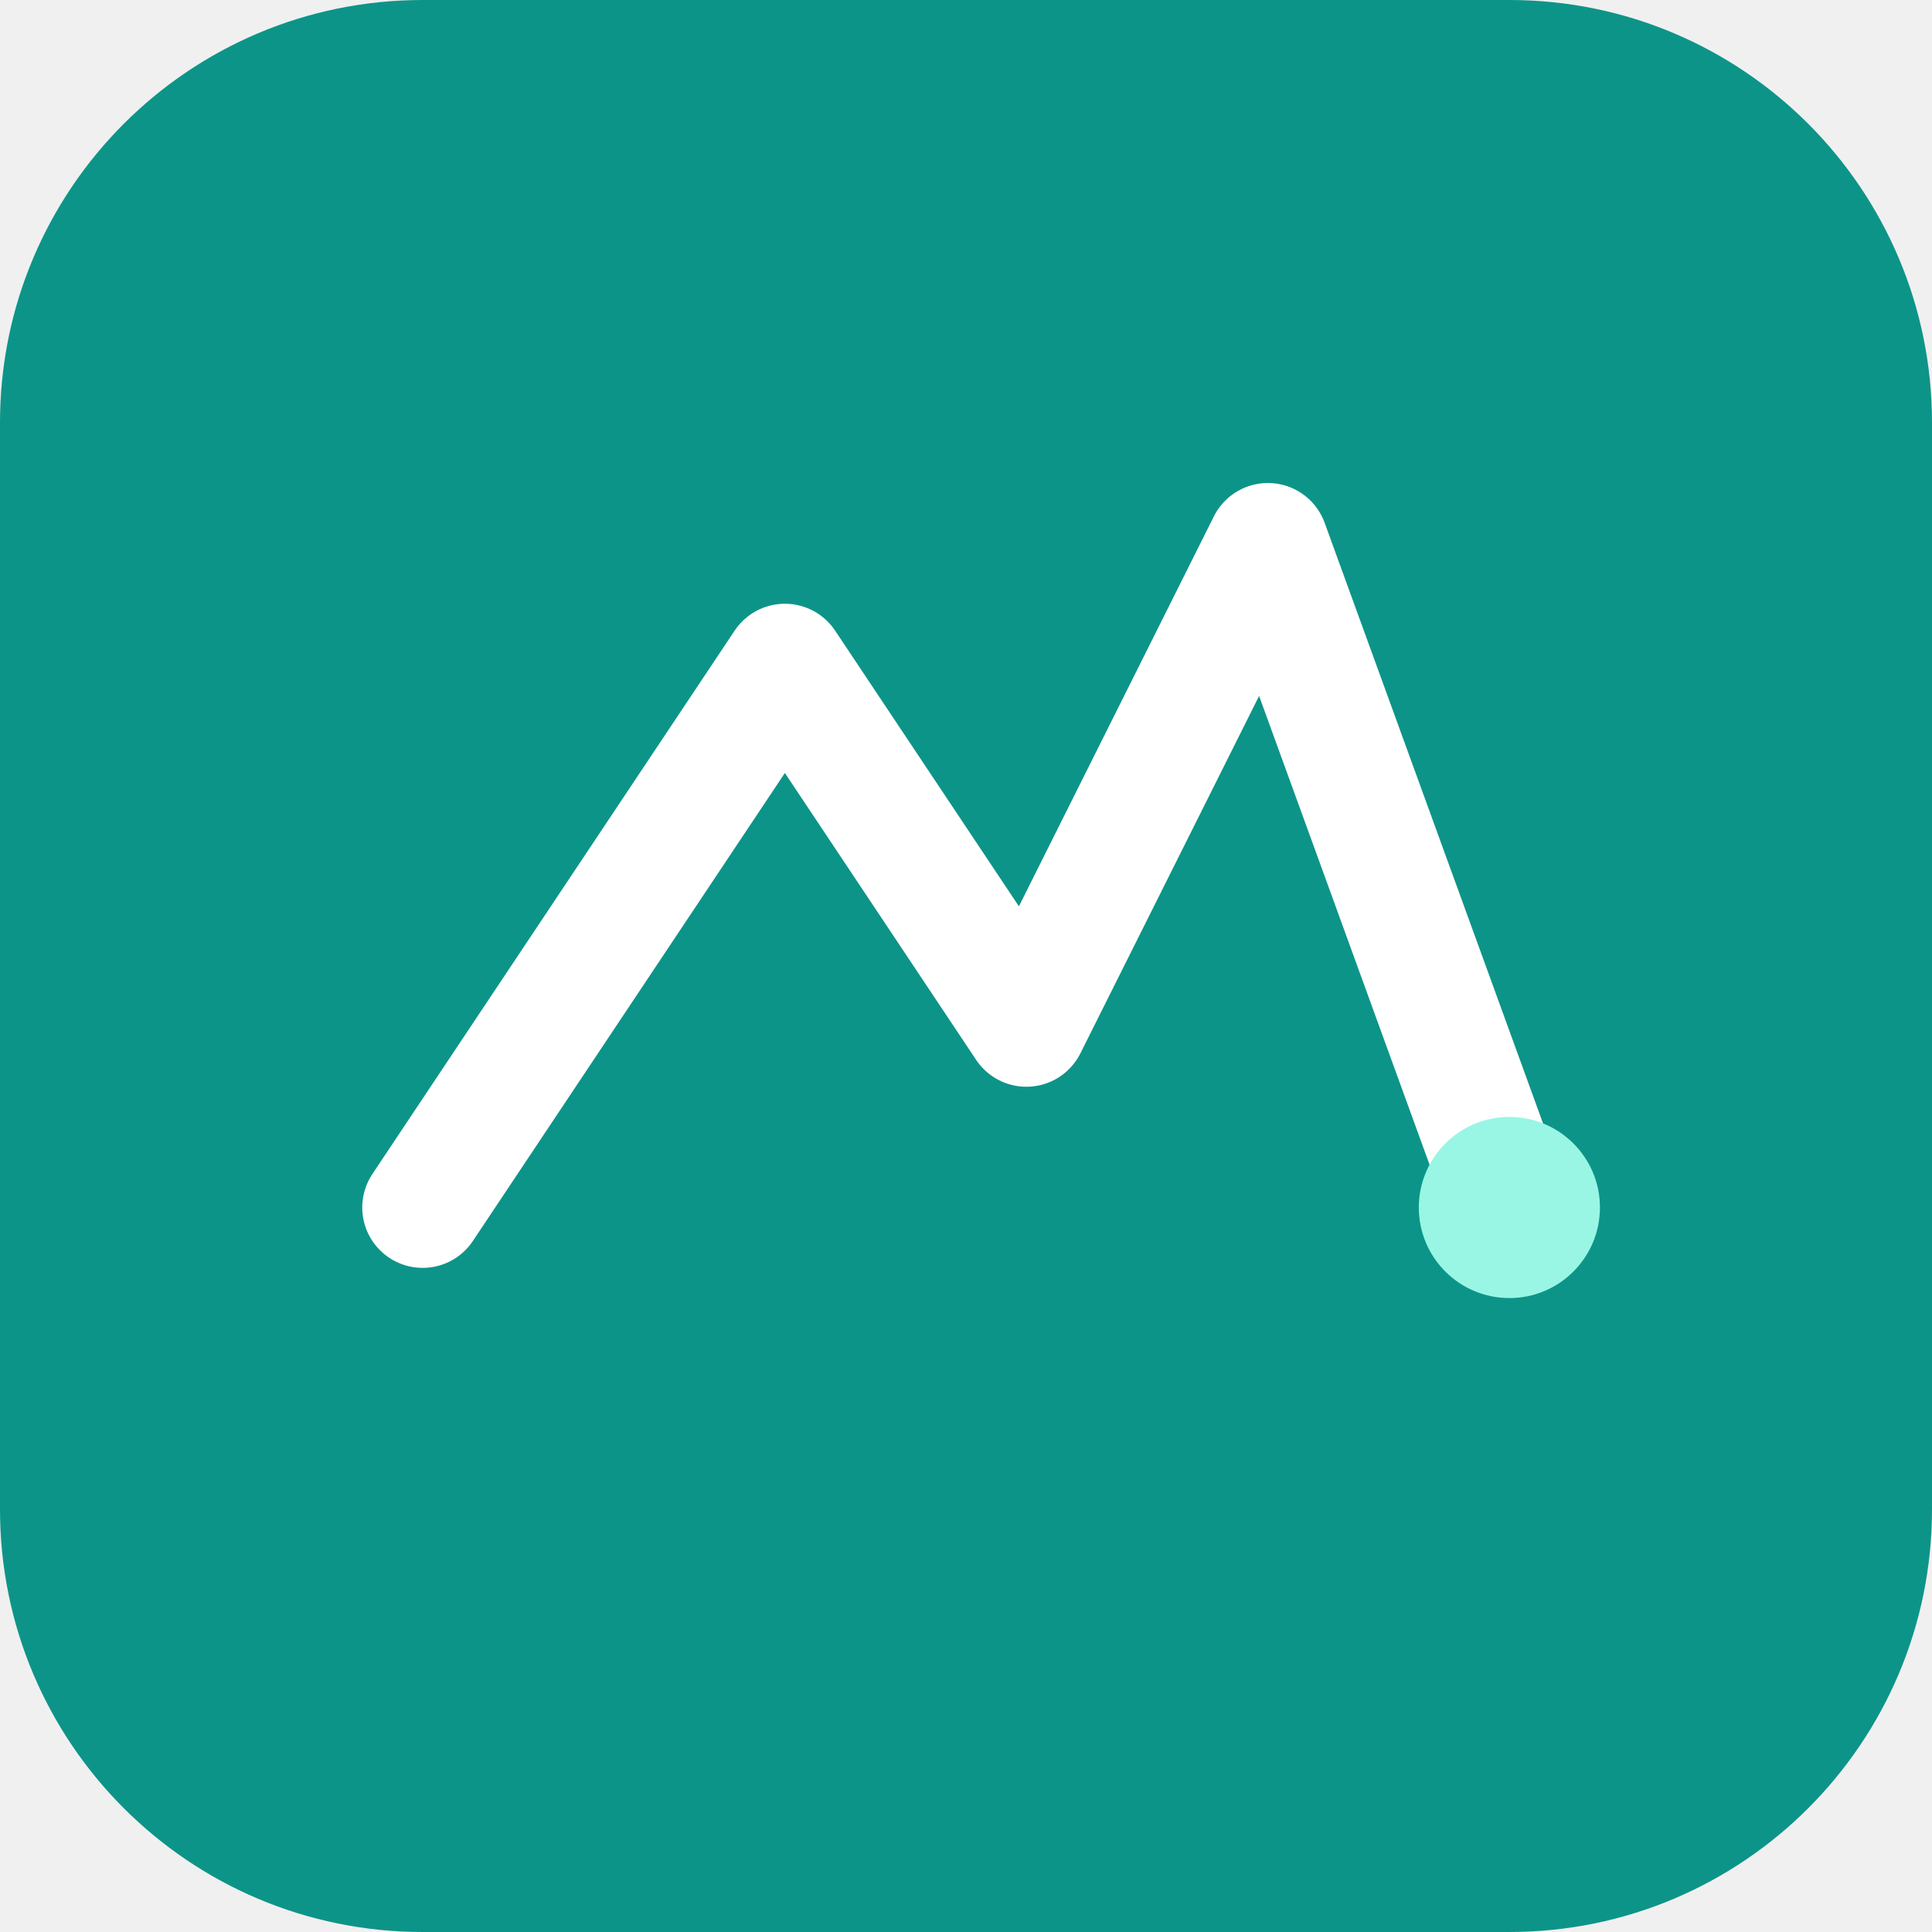
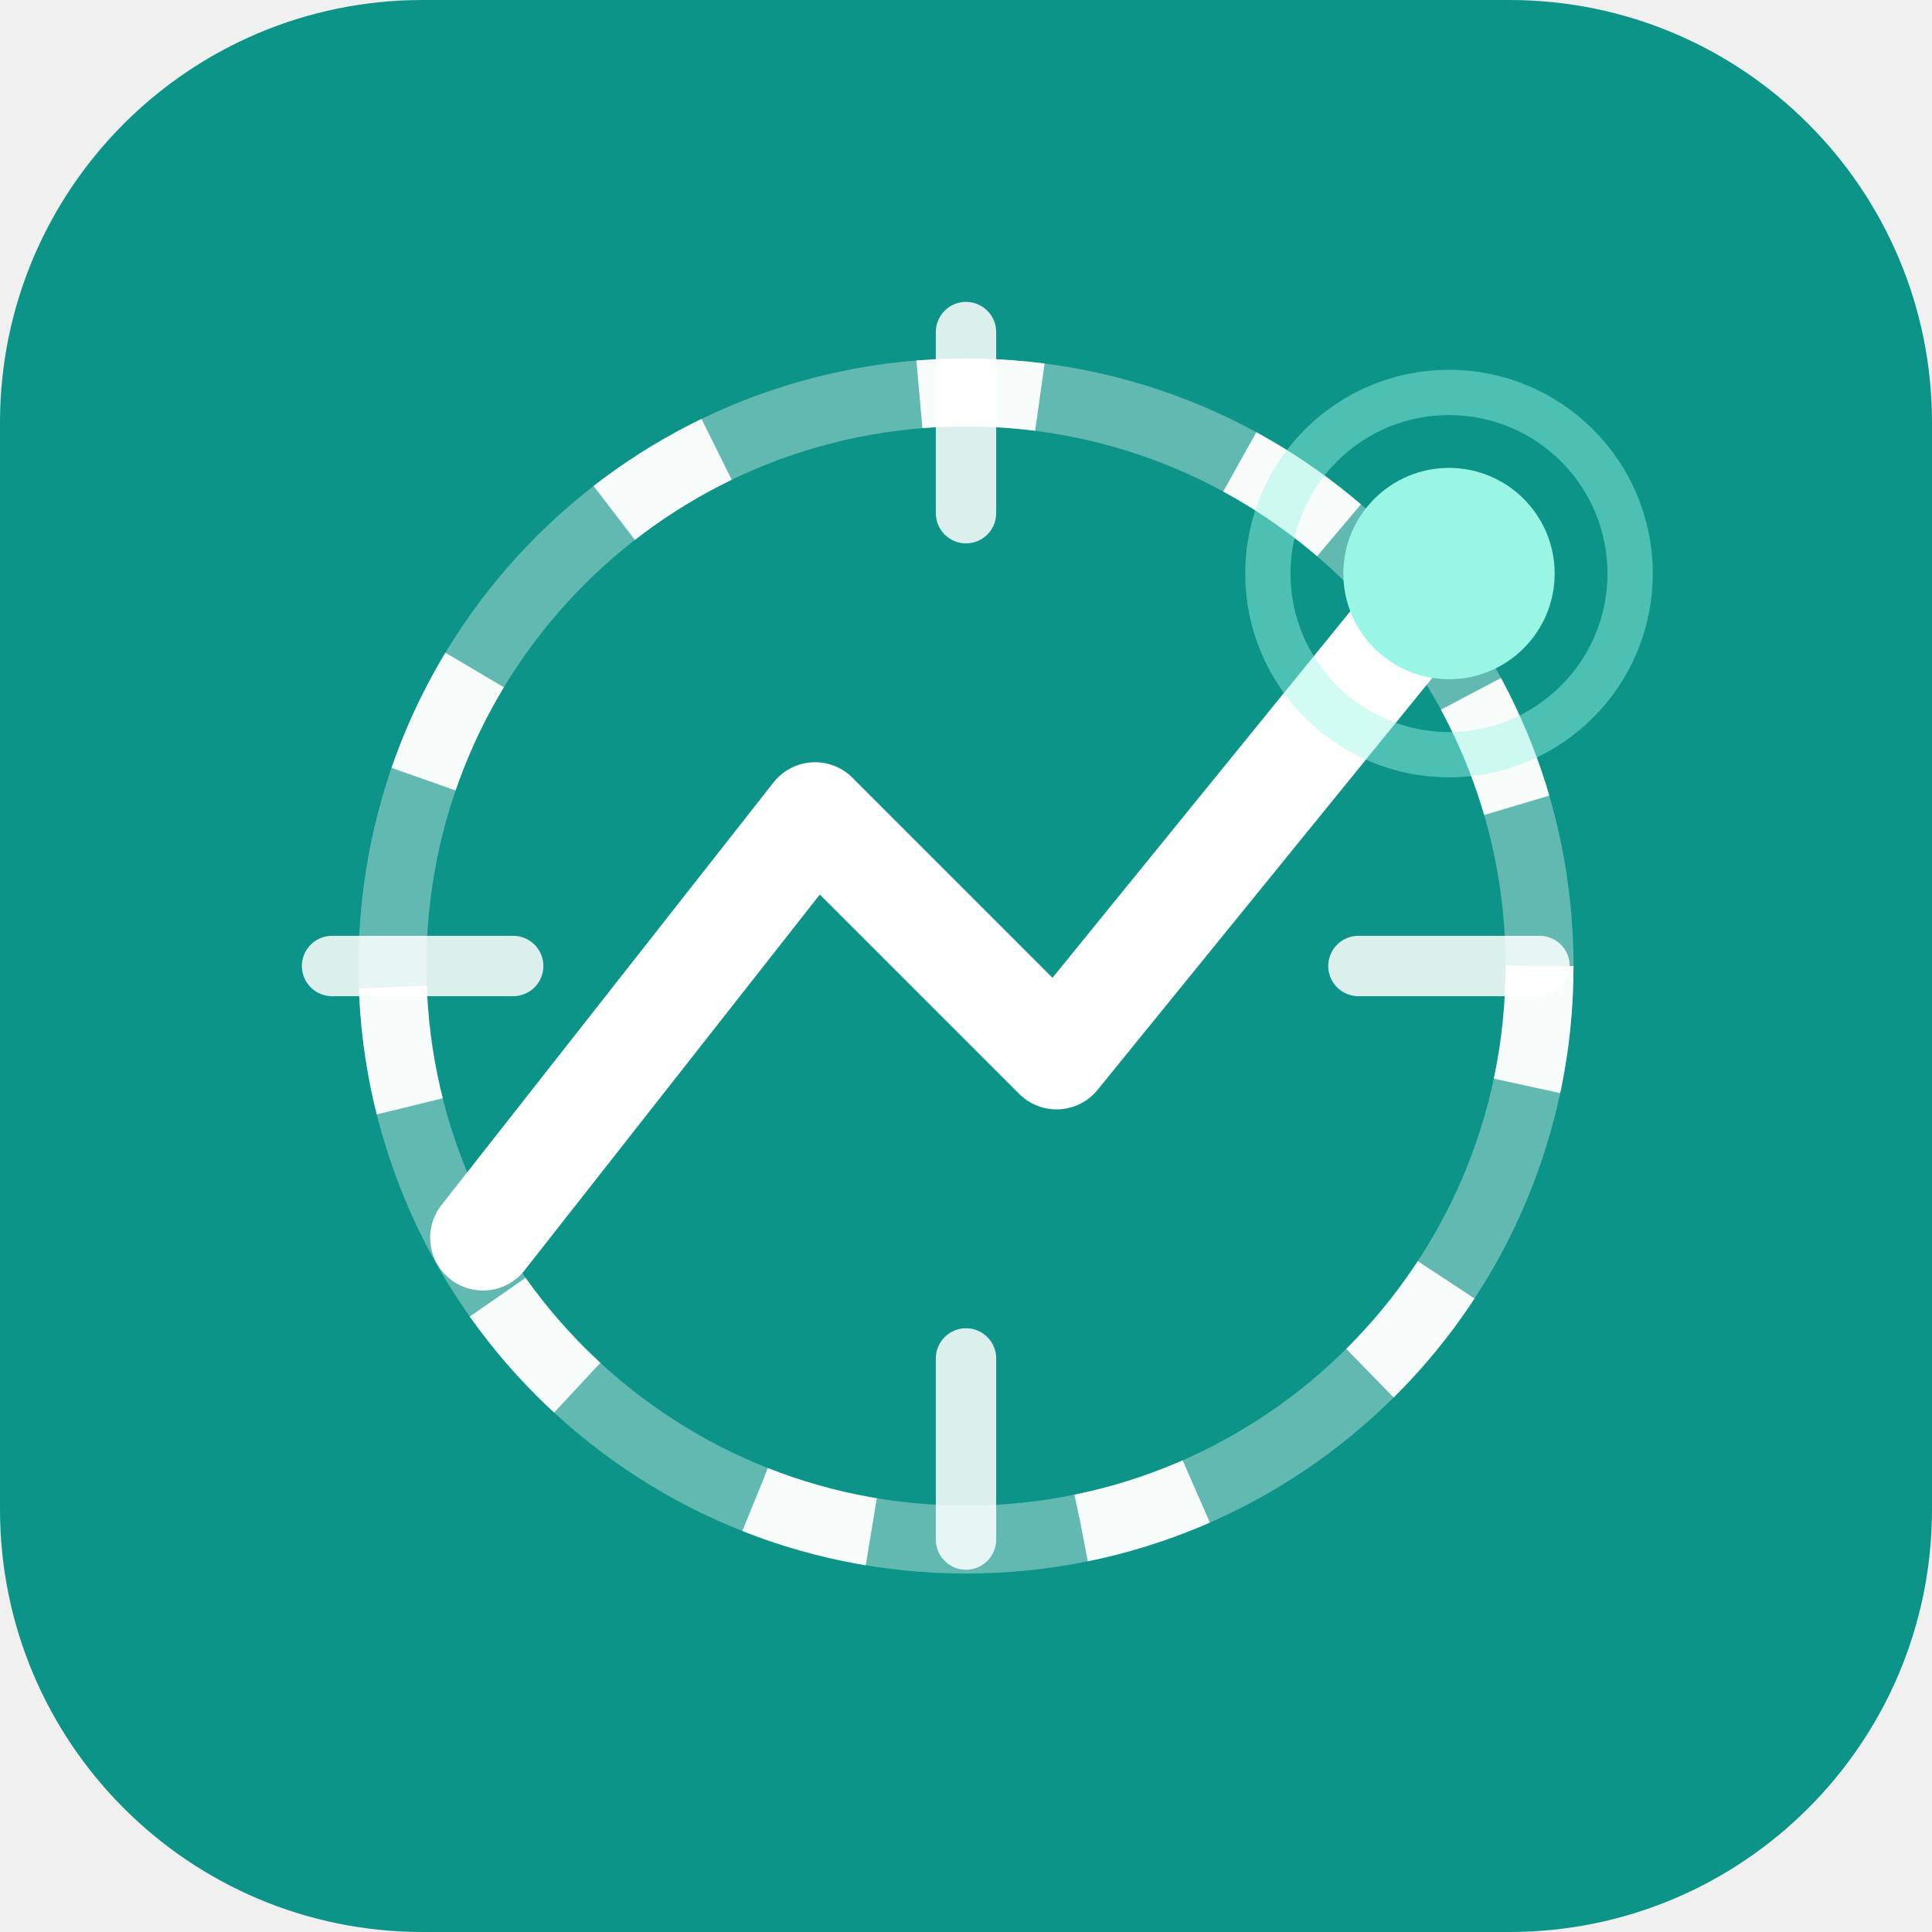
- <svg xmlns="http://www.w3.org/2000/svg" viewBox="0 0 64 64" fill="none">
+ <svg xmlns="http://www.w3.org/2000/svg" viewBox="0 0 64 64" fill="none" role="img" aria-label="Traders Scope">
  <rect width="64" height="64" rx="14" fill="#0d9488" />
-   <path d="M14 40 L26 22 L34 34 L42 18 L50 40" stroke="white" stroke-width="4" stroke-linecap="round" stroke-linejoin="round" />
-   <circle cx="50" cy="40" r="3" fill="#99f6e4" />
+   <circle cx="32" cy="32" r="19" stroke="#ffffff" stroke-width="2.25" opacity="0.35" />
+   <circle cx="32" cy="32" r="19" stroke="#ffffff" stroke-width="2.25" stroke-dasharray="4 7" opacity="0.95" />
+   <path d="M32 11 v6 M32 45 v6 M11 32 h6 M45 32 h6" stroke="#ffffff" stroke-width="2" stroke-linecap="round" opacity="0.85" />
+   <path d="M16 41 L27 27 L35 35 L48 19" stroke="#ffffff" stroke-width="3.5" stroke-linecap="round" stroke-linejoin="round" />
+   <circle cx="48" cy="19" r="3.5" fill="#99f6e4" />
+   <circle cx="48" cy="19" r="6" stroke="#99f6e4" stroke-width="1.5" opacity="0.45" />
</svg>
